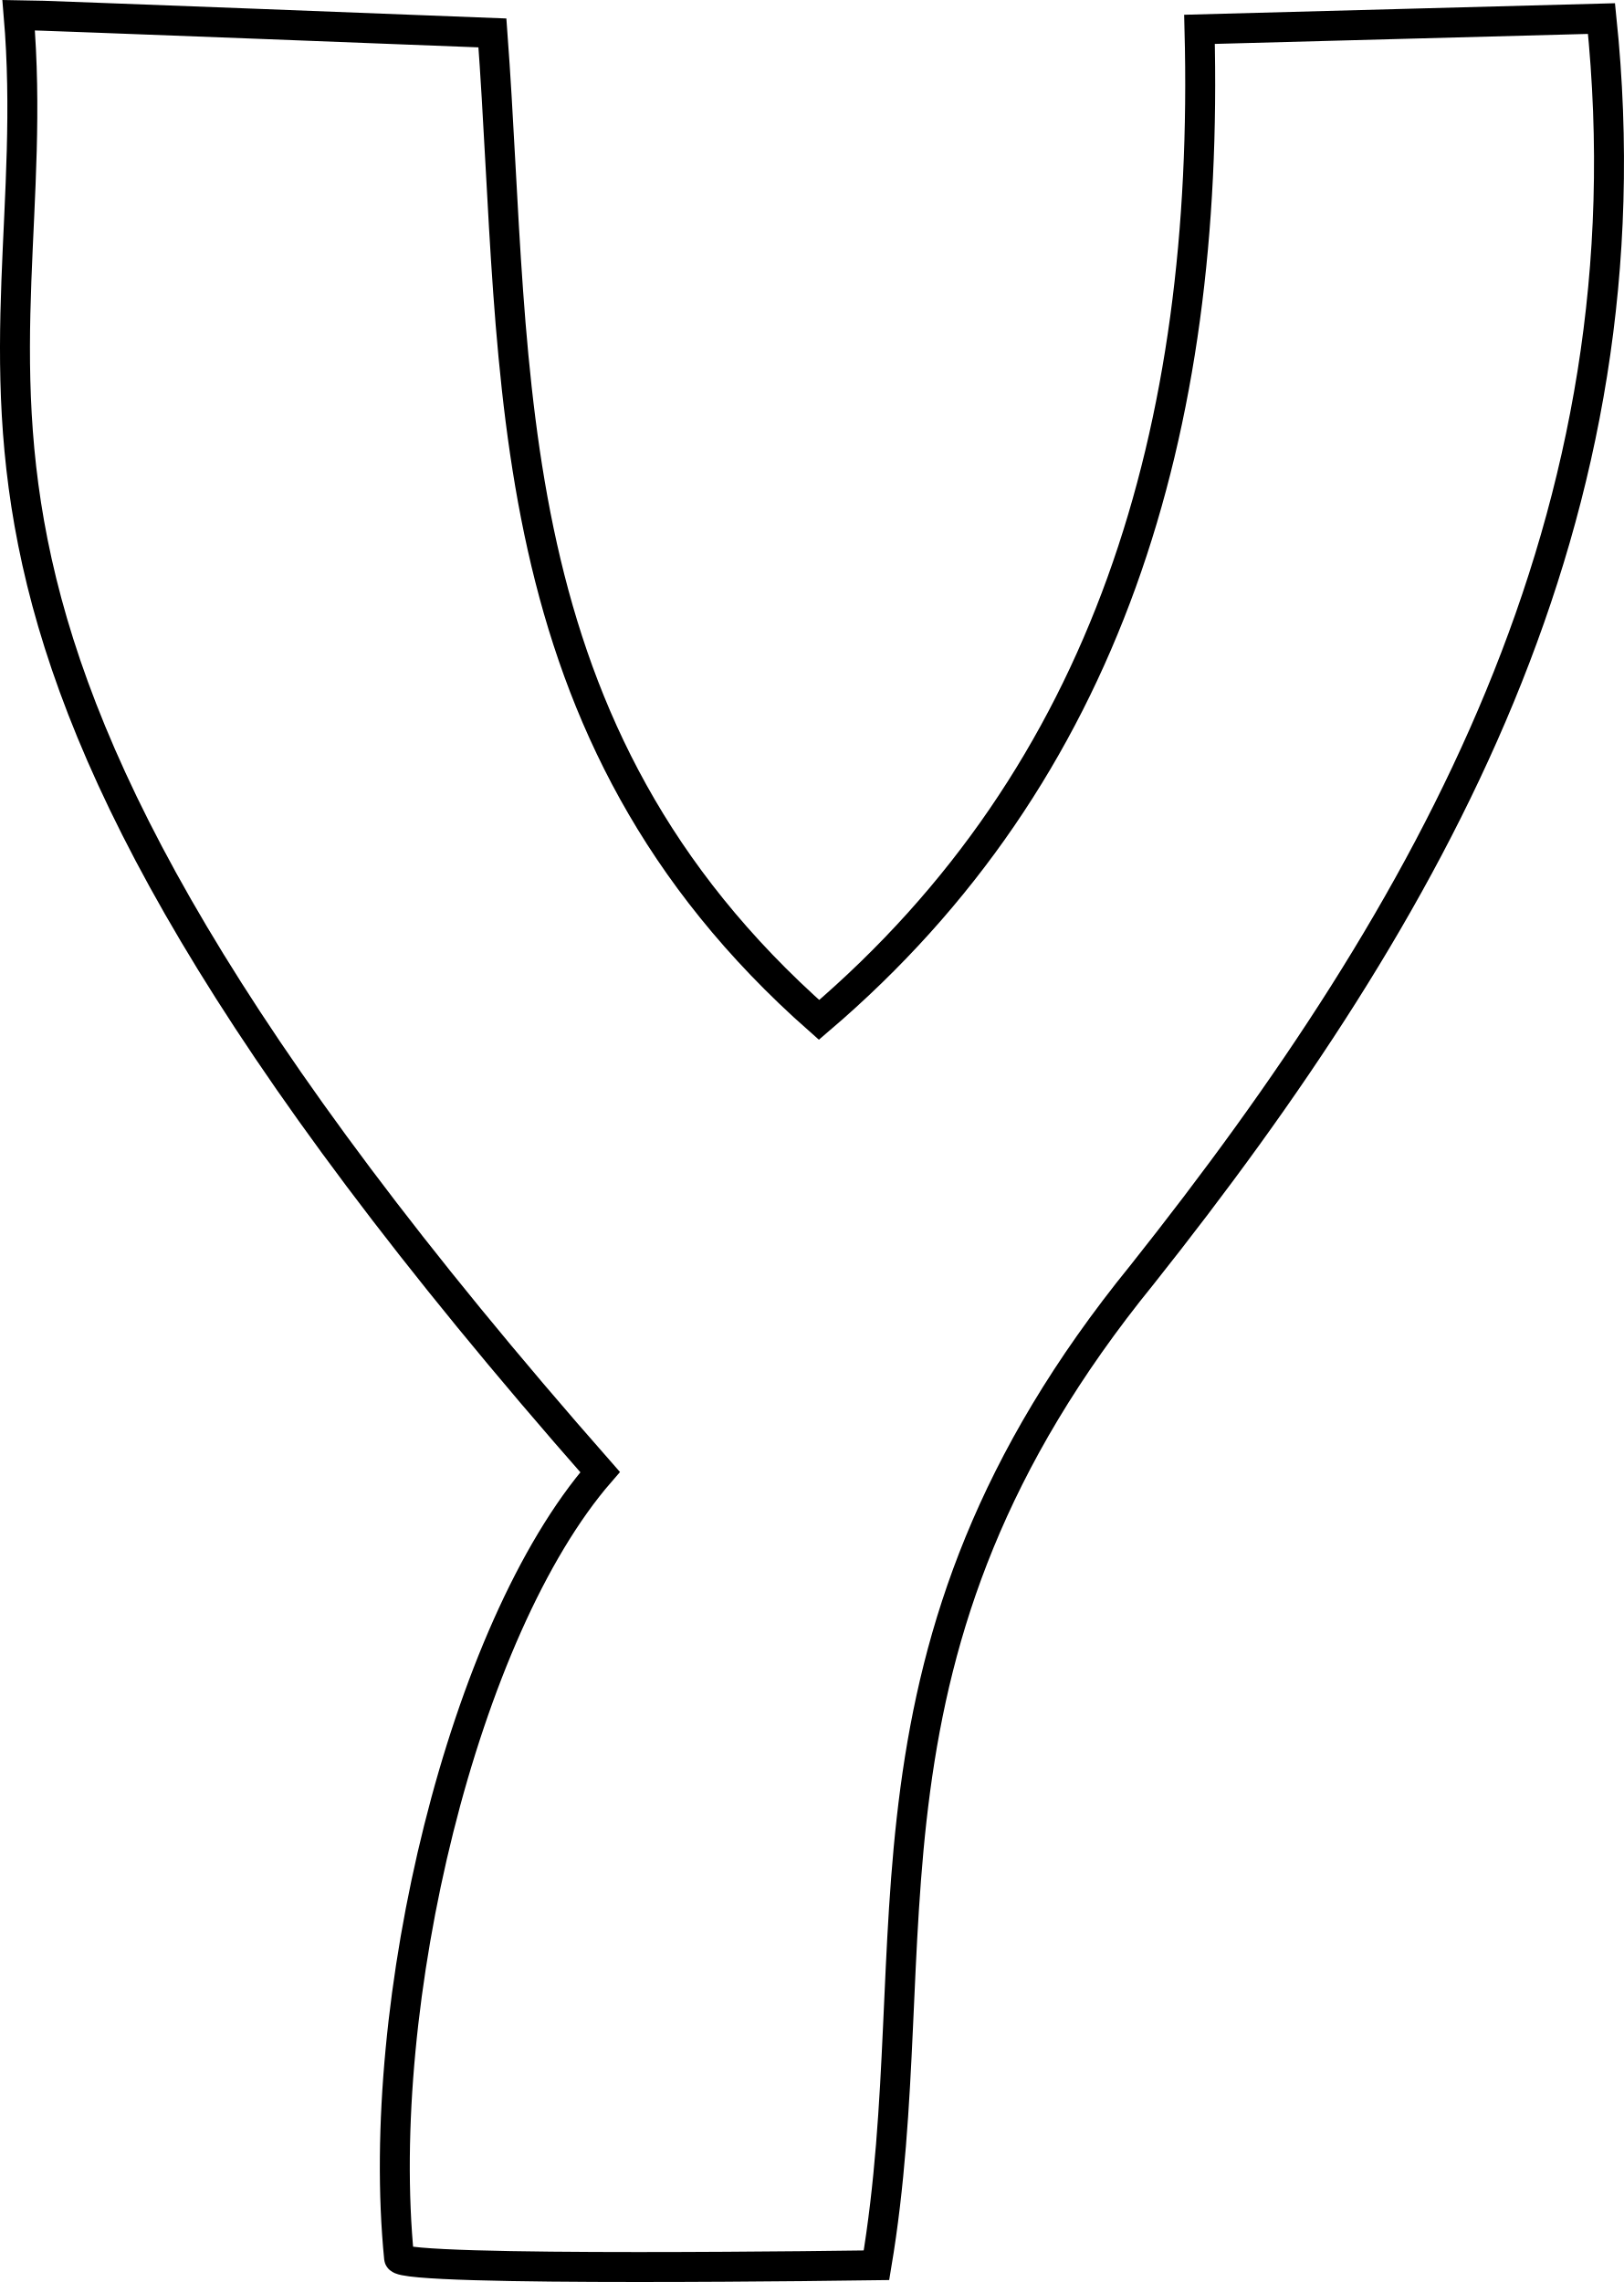
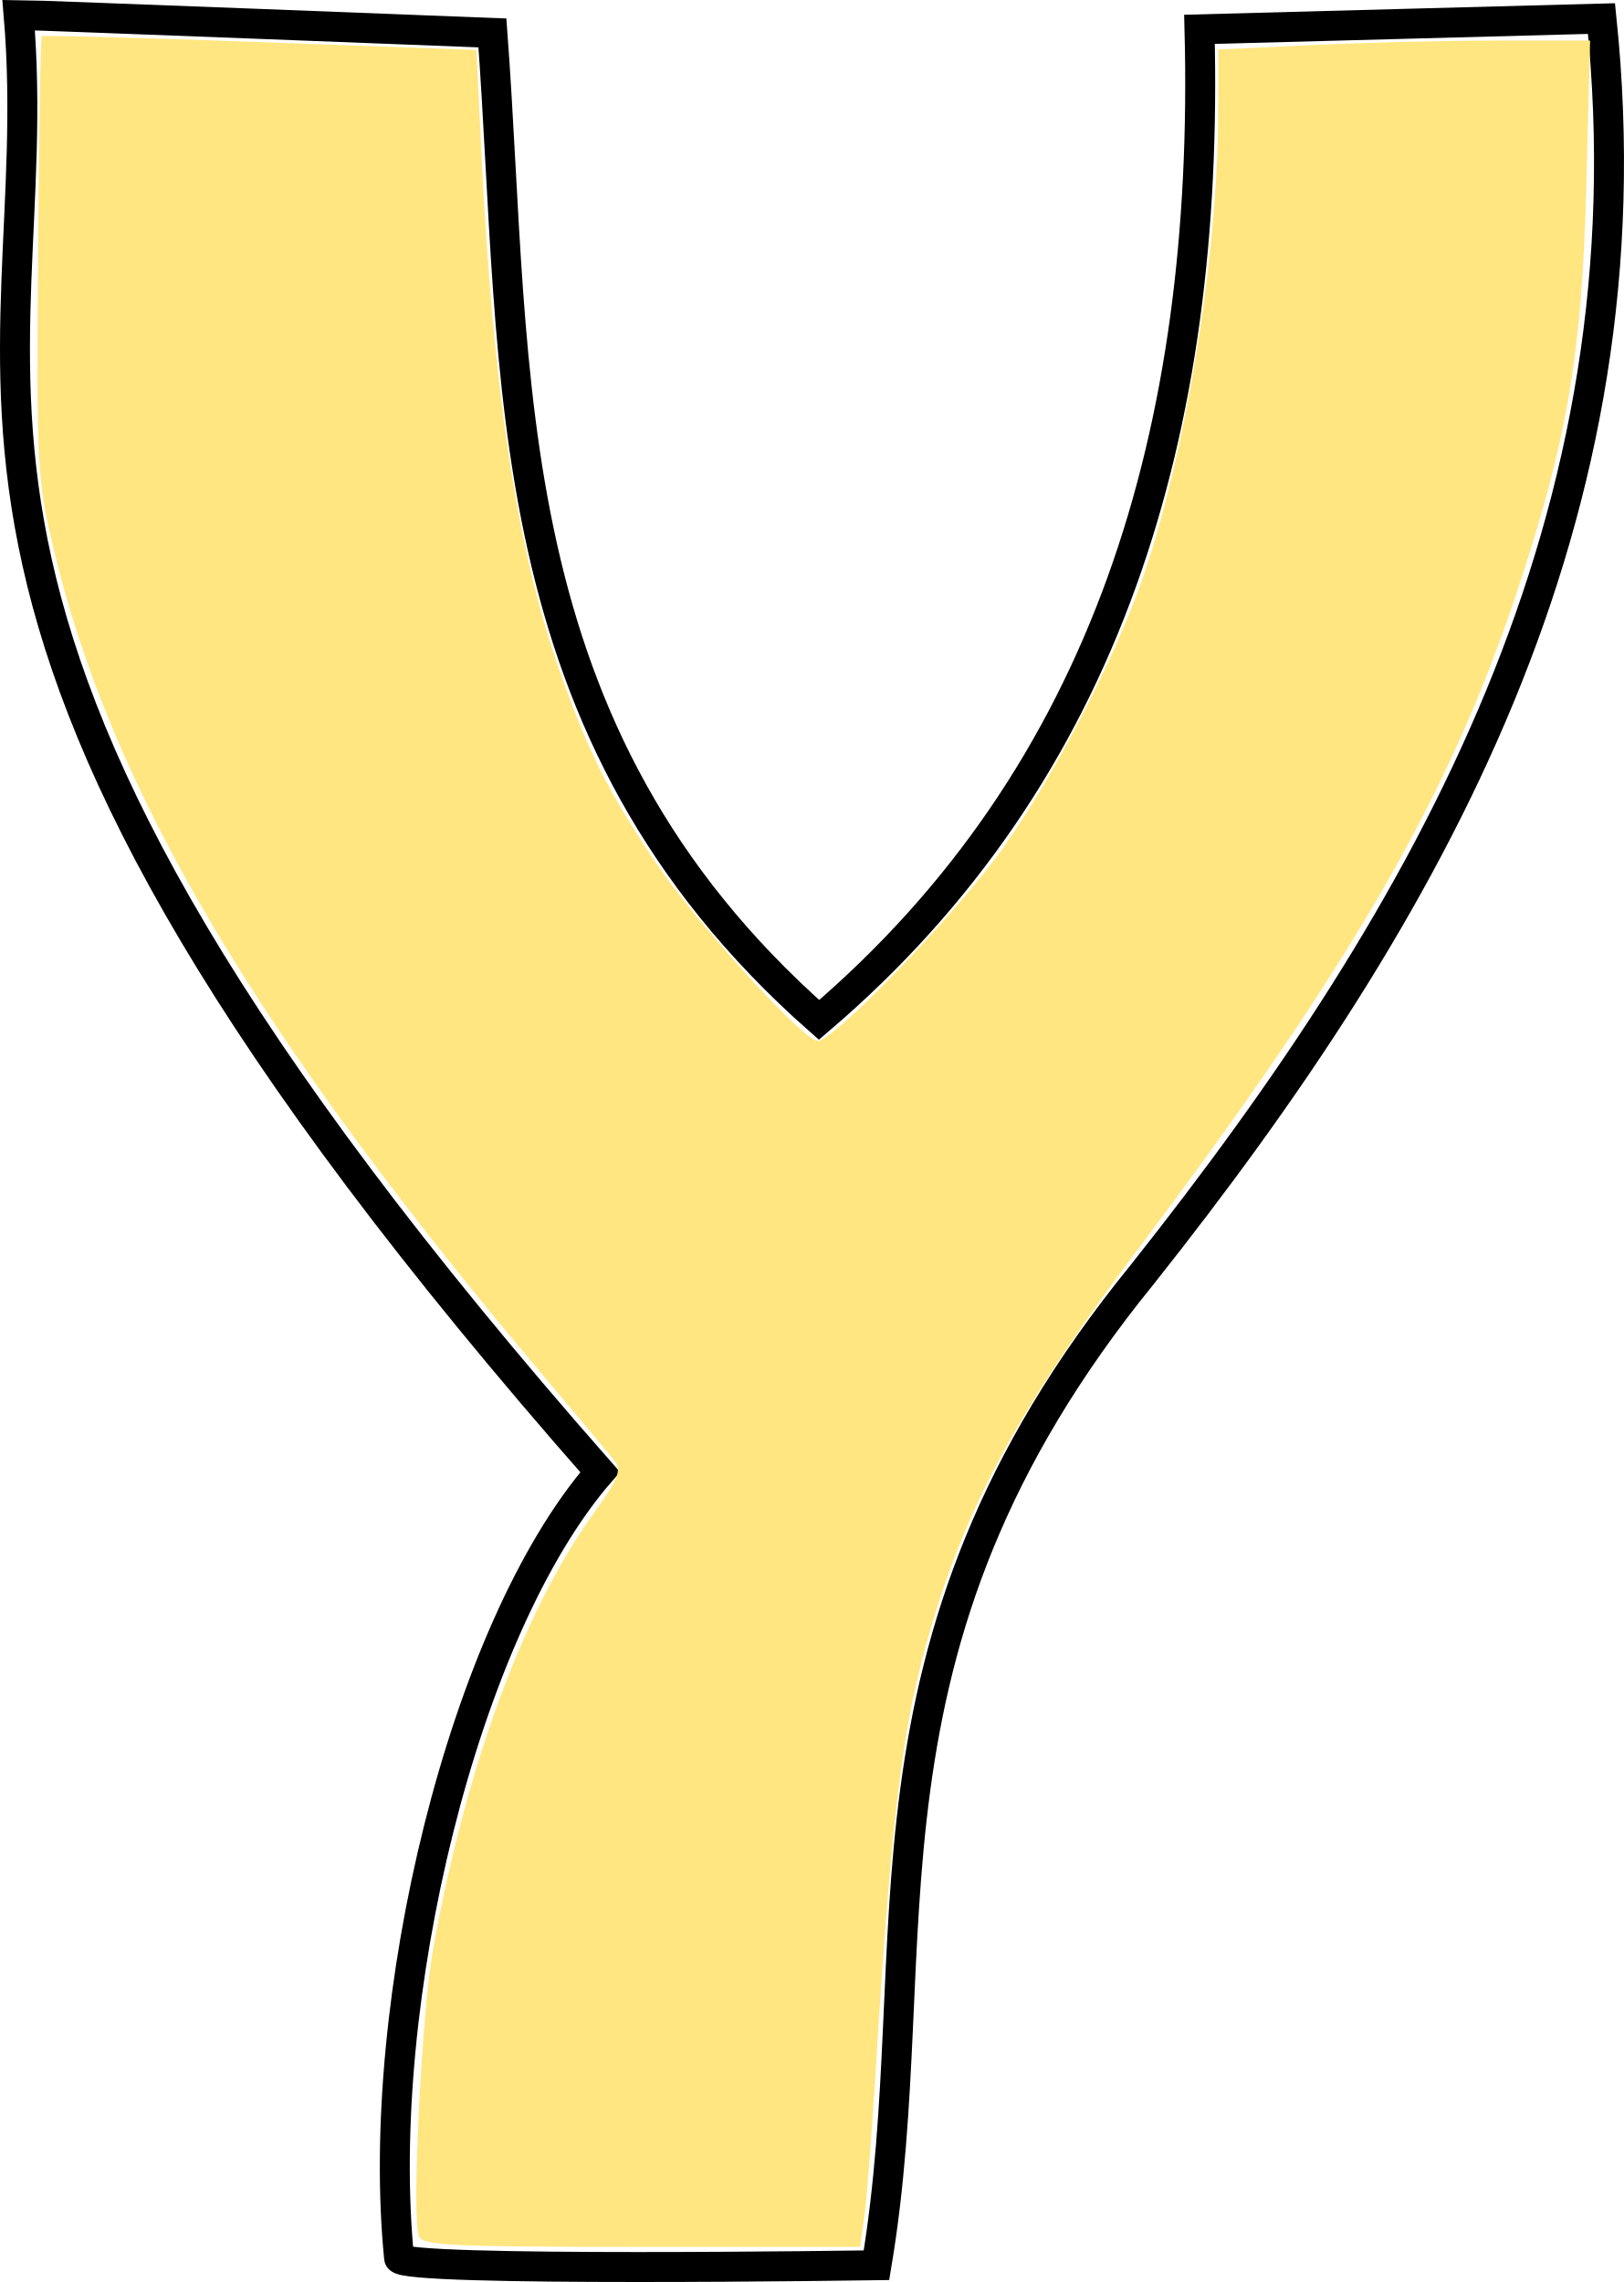
<svg xmlns="http://www.w3.org/2000/svg" preserveAspectRatio="xMinYMin meet" viewBox="0 0 711.596 1000" width="100%" height="100%" id="svg3228" version="1.1">
  <defs id="defs3230" />
  <g id="layer1" transform="translate(-15.75122,-30.4539)">
    <path style="fill:none;stroke:#000000;stroke-width:13.126px;stroke-linecap:butt;stroke-linejoin:miter;stroke-opacity:1" d="m 23.92,37.017 c 6.291,0 207.6,7.864 207.6,7.864 C 242.723,195.684 230.959,350.663 374.638,477.38 501.354,369.31 545.85,218.919 541.347,43.308 l 176.145,-4.718 C 740.11,256.966 643.272,428.887 516.183,589.044 382.58,753.35 423.6,881.528 399.801,1023.116 c 0,0 -208.551,3.115 -209.172,-3.145 C 179.537,908.307 218.659,744.743 278.702,675.544 -53.603,297.783 37.989,202.621 23.92,37.017 z" id="path3215" />
+     <path style="color:#000000;fill:#ffe680;fill-opacity:1;stroke:#000000;stroke-width:0;stroke-linecap:butt;stroke-linejoin:miter;stroke-miterlimit:4;stroke-opacity:1;stroke-dasharray:none;stroke-dashoffset:0;marker:none;visibility:visible;display:inline;overflow:visible;enable-background:accumulate" d="m 183.524,979.925 c -3.213,-8.374 1.251,-98.172 6.26,-125.928 14.278,-79.111 39.228,-147.192 69.478,-189.585 12.021,-16.846 13.305,-20.044 9.832,-24.491 -2.197,-2.813 -14.855,-17.951 -28.129,-33.639 C 112.636,454.608 48.064,345.639 23.007,238.463 16.327,209.888 16.021,203.806 16.674,112.607 17.051,59.9 17.765,16.371 18.26,15.876 18.755,15.381 61.824,16.537 113.97,18.444 l 94.81,3.468 2.102,43.72 c 5.004,104.05 15.355,173.756 33.578,226.108 12.819,36.828 20.976,53.337 41.937,84.876 17.916,26.957 65.494,79.537 71.971,79.537 7.107,0 61.76,-57.008 81.398,-84.906 22.359,-31.763 48.11,-81.399 60.444,-116.505 19.165,-54.55 33.496,-142.374 33.57,-205.727 l 0.032,-27.309 41.01,-1.967 c 22.555,-1.082 59.216,-1.967 81.467,-1.967 l 40.457,0 -1.655,63.805 c -1.918,73.912 -8.413,111.805 -30.56,178.281 -29.642,88.973 -72.253,162.918 -165.025,286.372 -48.649,64.739 -72.641,107.214 -88.256,156.244 -15.425,48.436 -19.93,82.139 -27.677,207.071 -1.69,27.249 -3.886,55.285 -4.88,62.304 l -1.808,12.761 -95.782,0 c -84.015,0 -96.003,-0.576 -97.58,-4.685 l 0,0 z" id="path3517" transform="translate(15.75122,30.4539)" />
  </g>
</svg>
